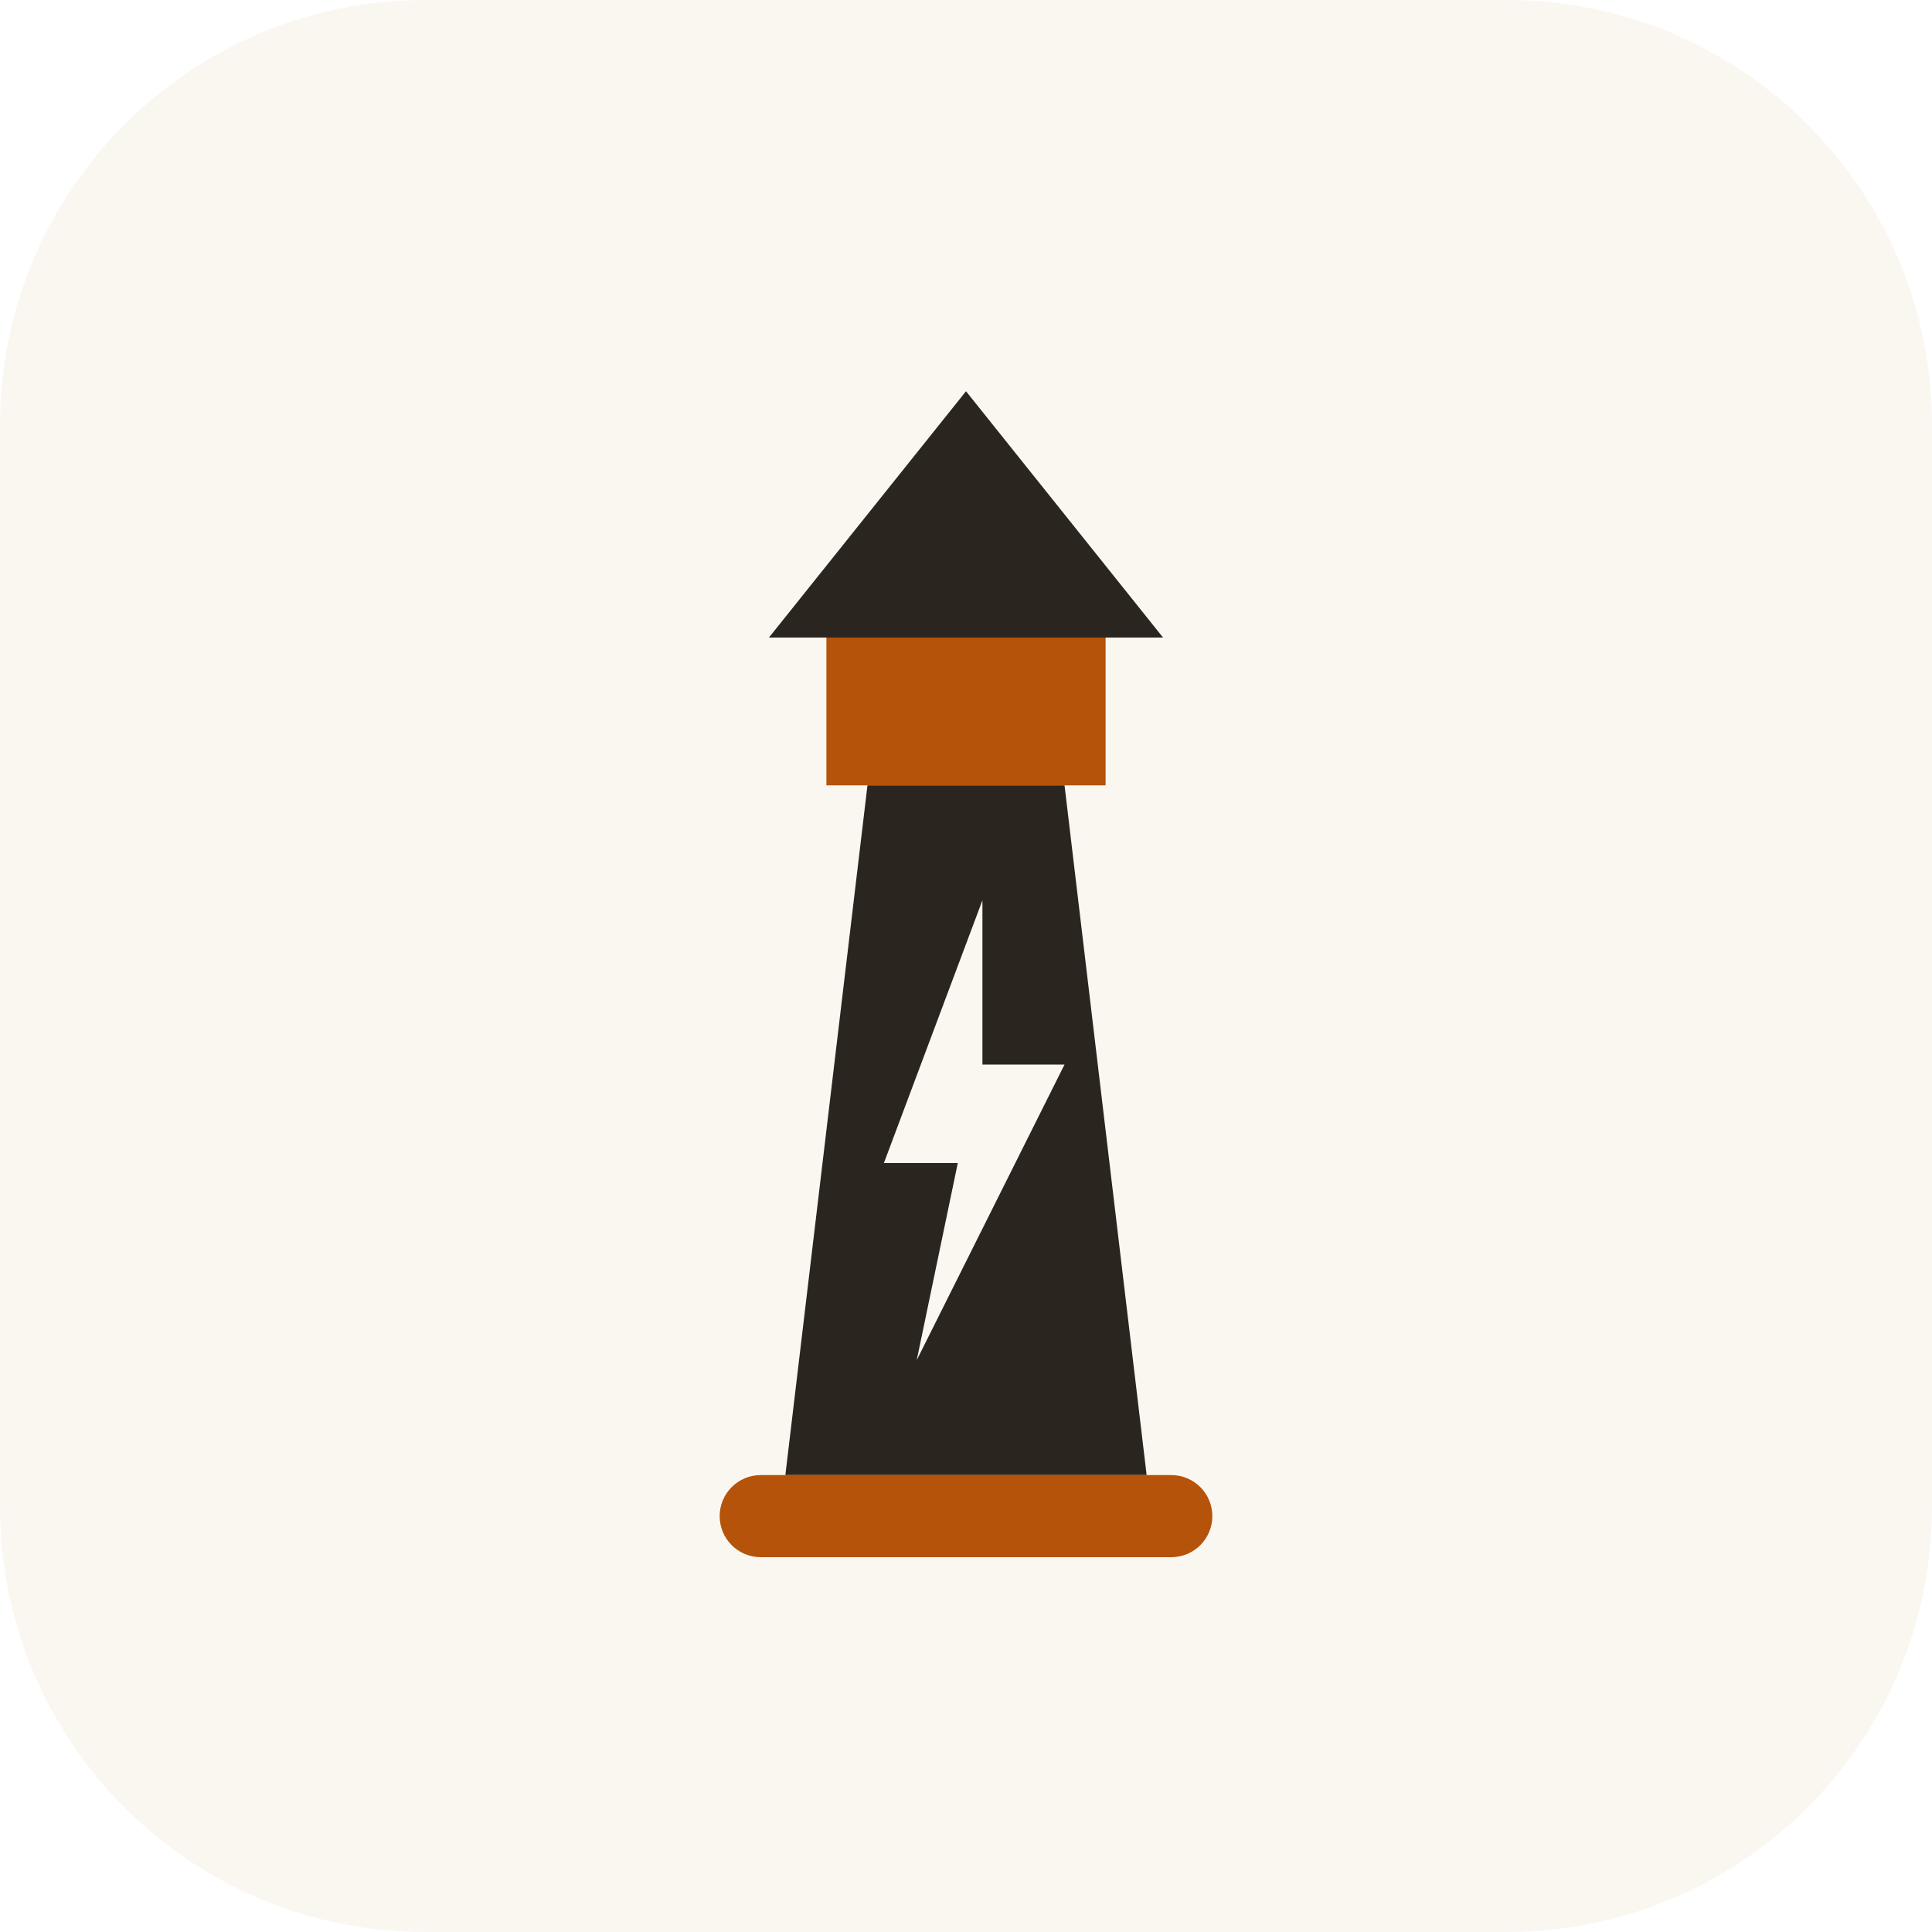
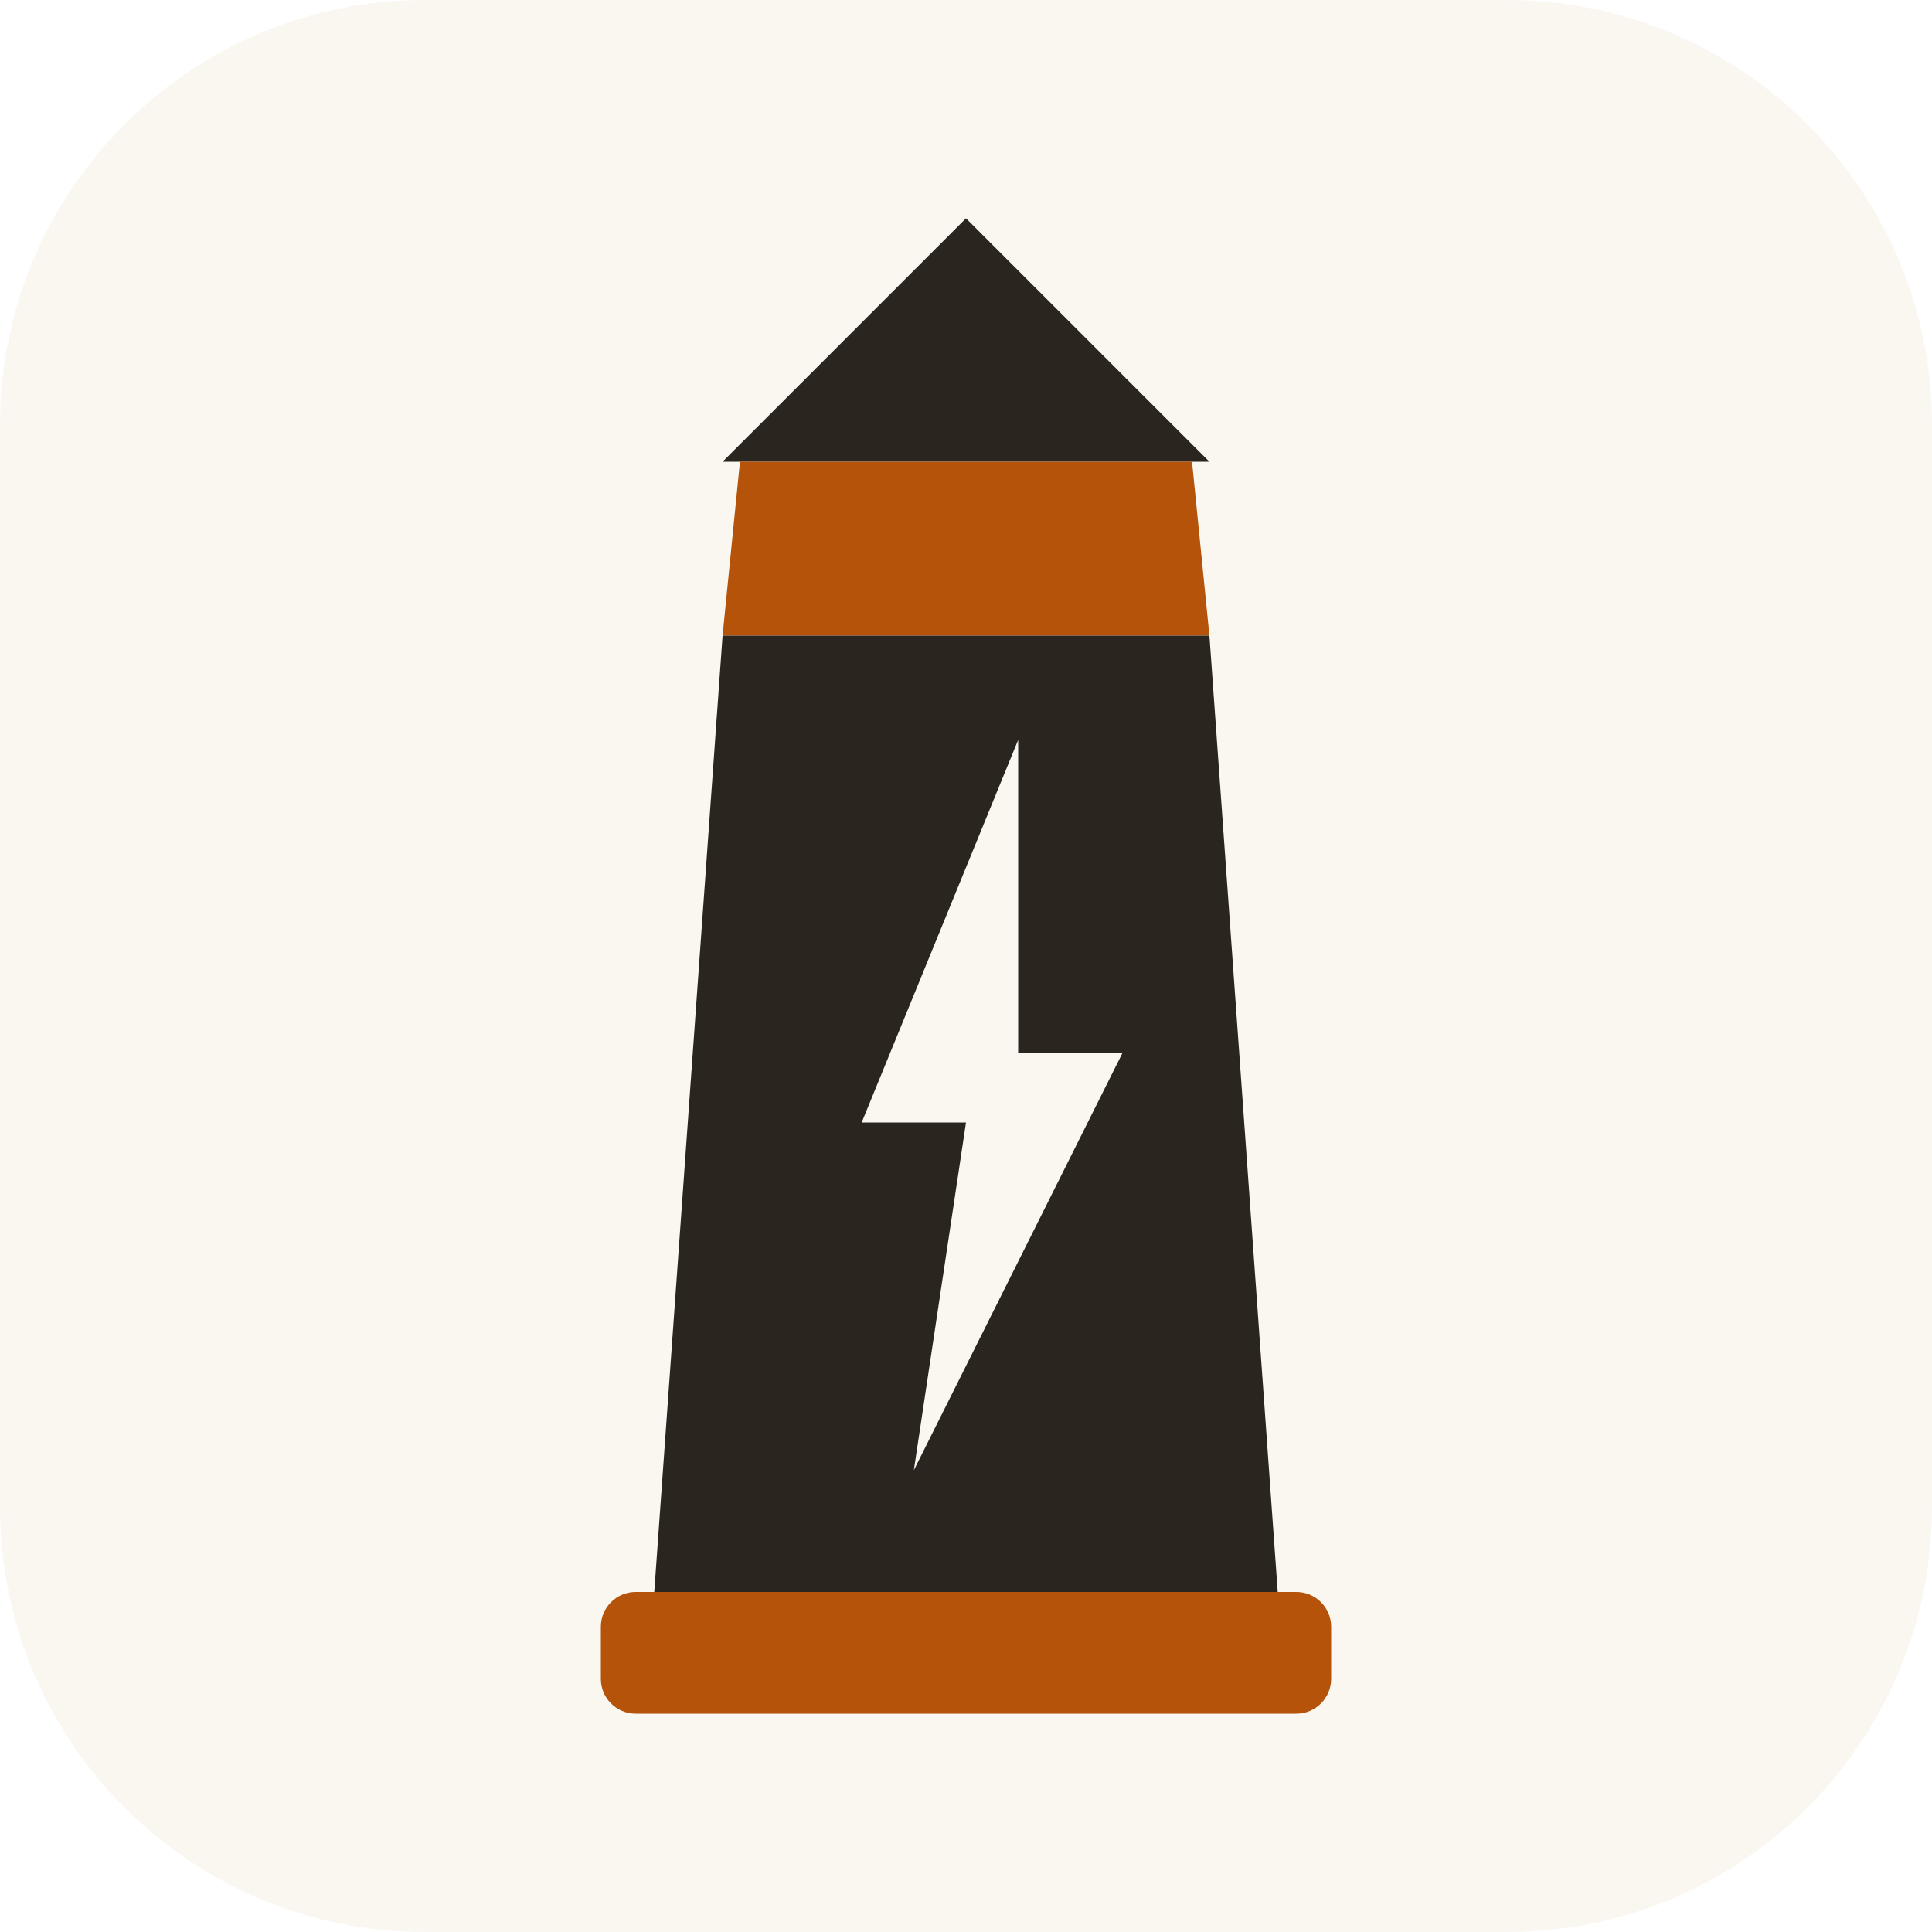
<svg xmlns="http://www.w3.org/2000/svg" viewBox="0 0 100 100" role="img" aria-label="Faro Energy">
  <rect width="100" height="100" rx="22" fill="#faf7f1" />
-   <g transform="translate(50,50) scale(0.85) translate(-60,-68)">
-     <rect x="51.5" y="48" width="17" height="9" fill="#b45309" />
-     <path d="M60 33 L72 48 L48 48 Z" fill="#2b2520" />
-     <path d="M54 57 L66 57 L71 99 L49 99 Z" fill="#2b2520" />
-     <path d="M61 64 L55 80 L59.5 80 L57 92 L66 74 L61 74 Z" fill="#faf7f1" />
-     <rect x="45" y="99" width="30" height="5" rx="2.5" fill="#b45309" />
+   <g transform="translate(50,50) scale(0.9) translate(-48,-59)">
+     <path d="M48 16 L62 30 L34 30 Z" fill="#2b2520" />
+     <path d="M35 30 L61 30 L62 40 L34 40 Z" fill="#b45309" />
+     <path d="M34 40 L62 40 L66 96 L30 96 Z" fill="#2b2520" />
+     <path d="M51 46 L42 68 L48 68 L45 88 L57 64 L51 64 Z" fill="#faf7f1" />
+     <rect x="27" y="95" width="42" height="7" rx="2" fill="#b45309" />
  </g>
</svg>
